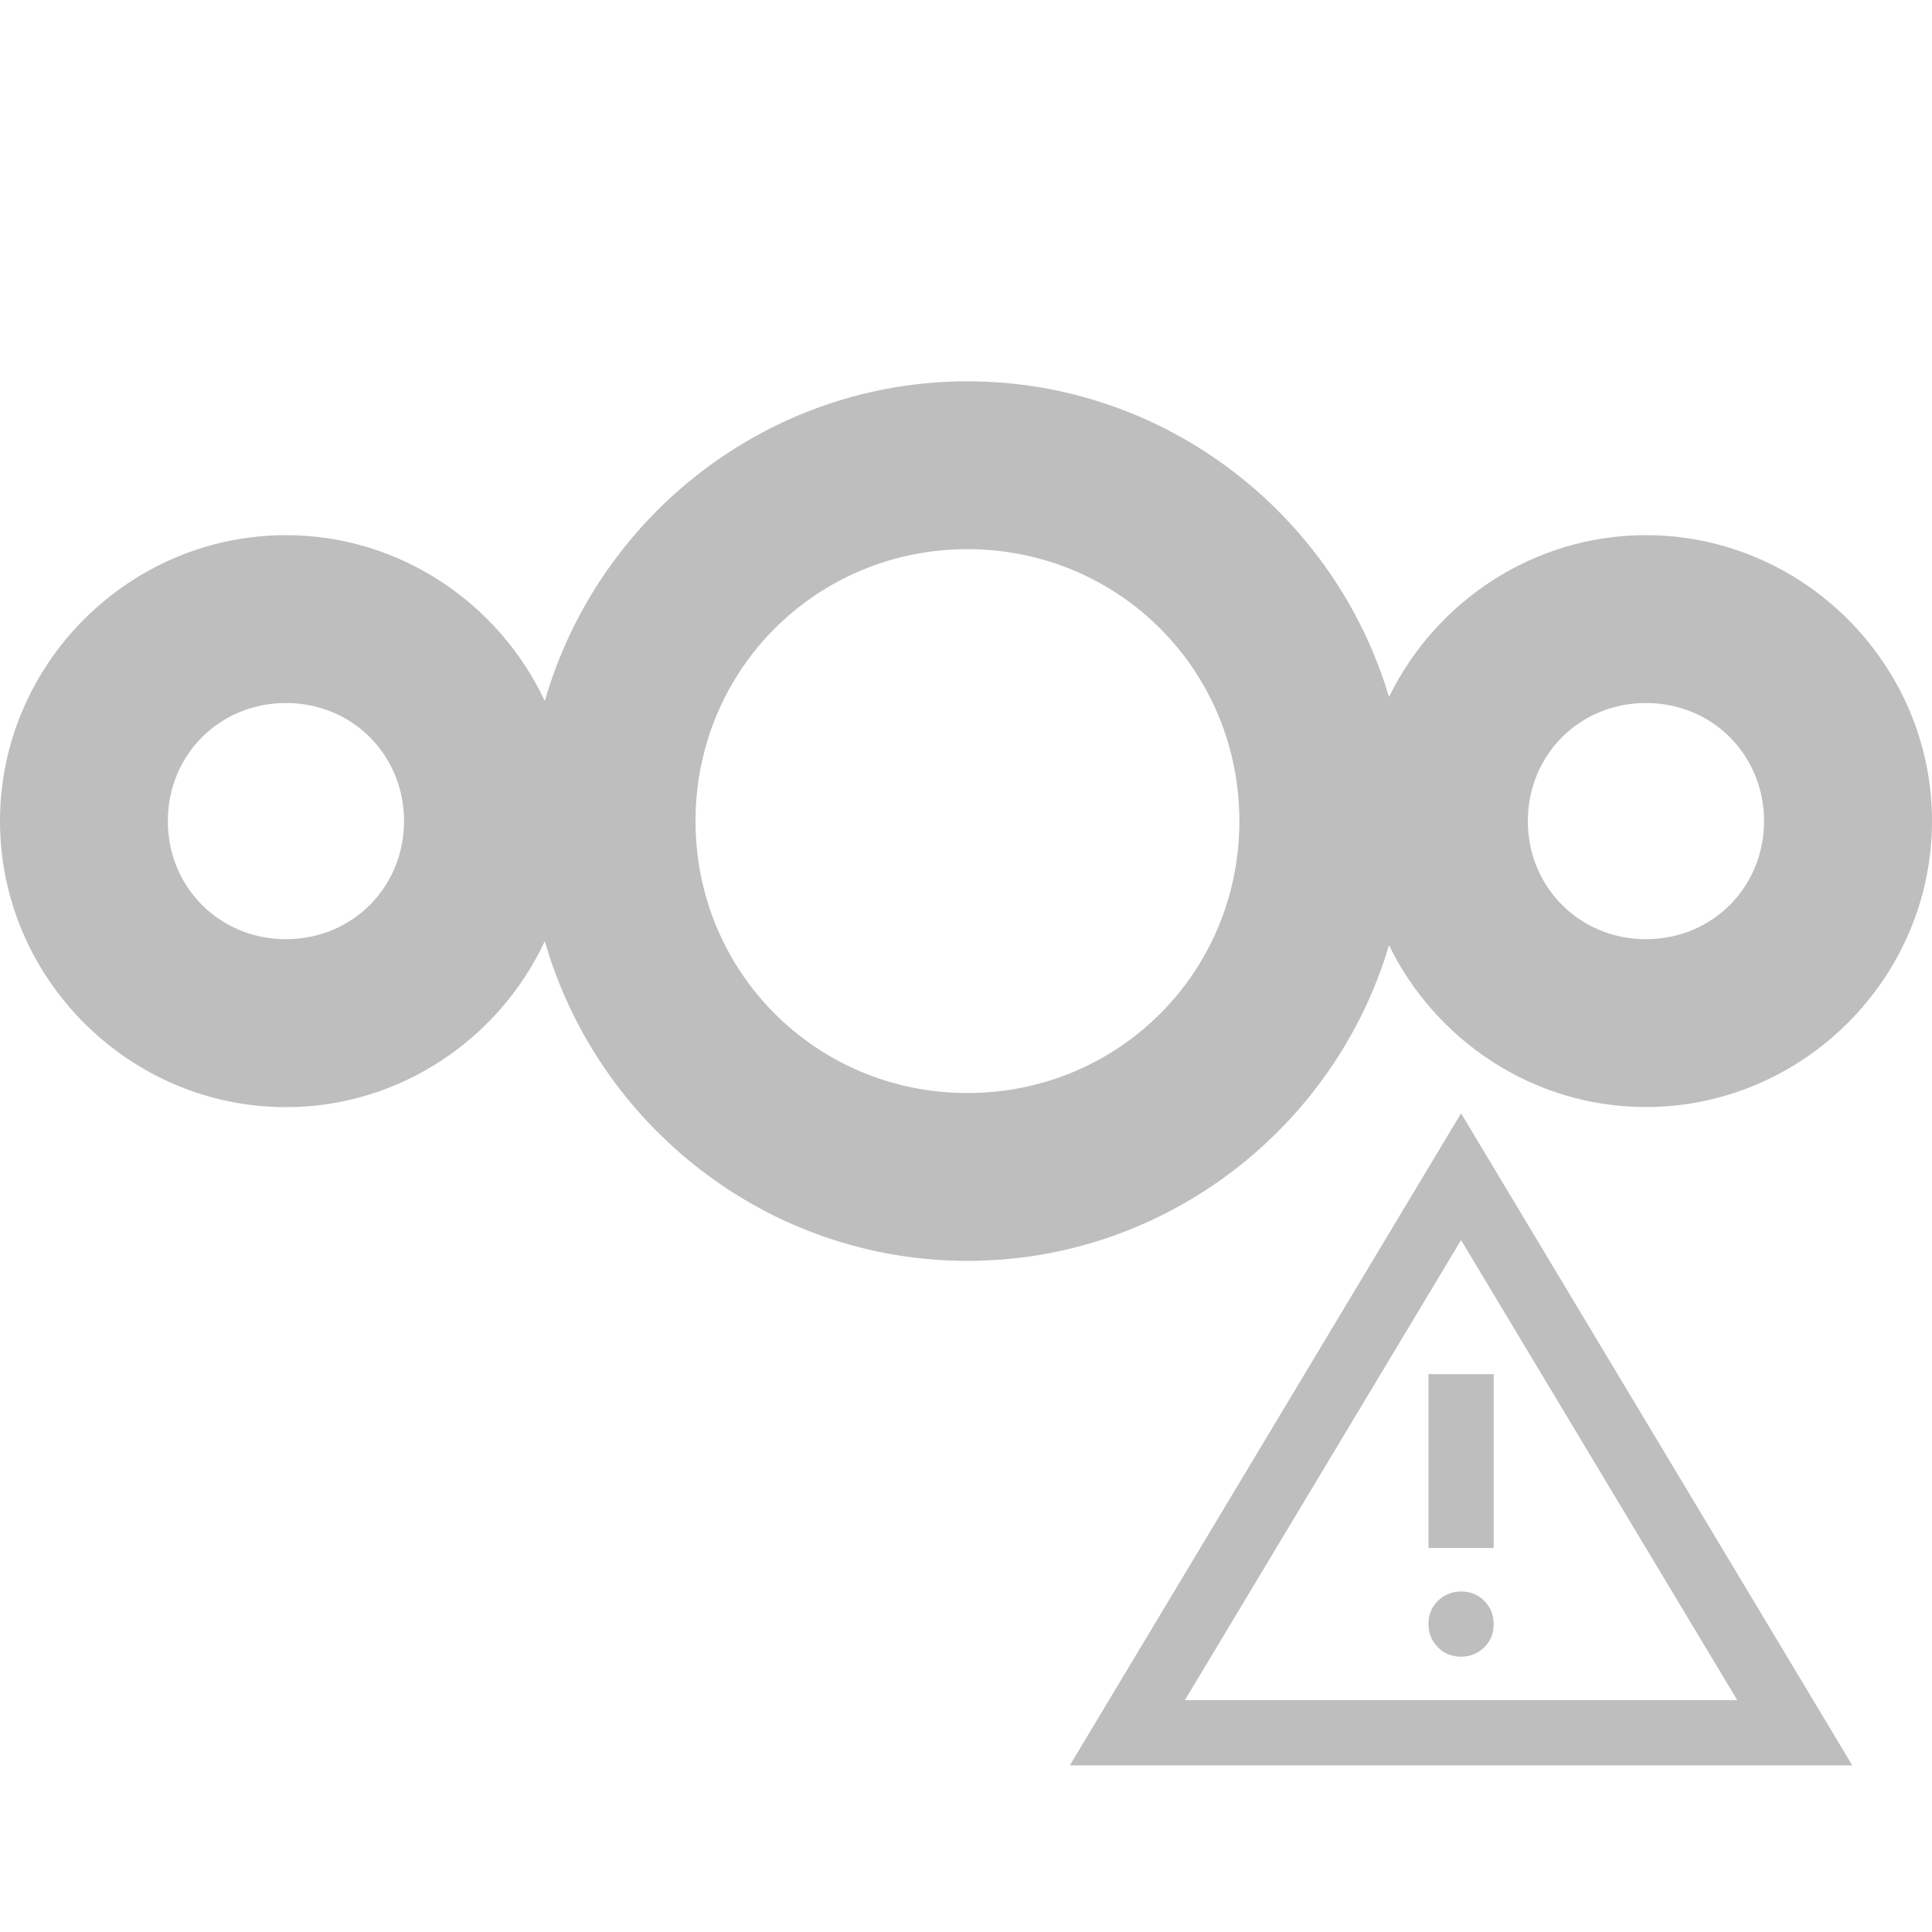
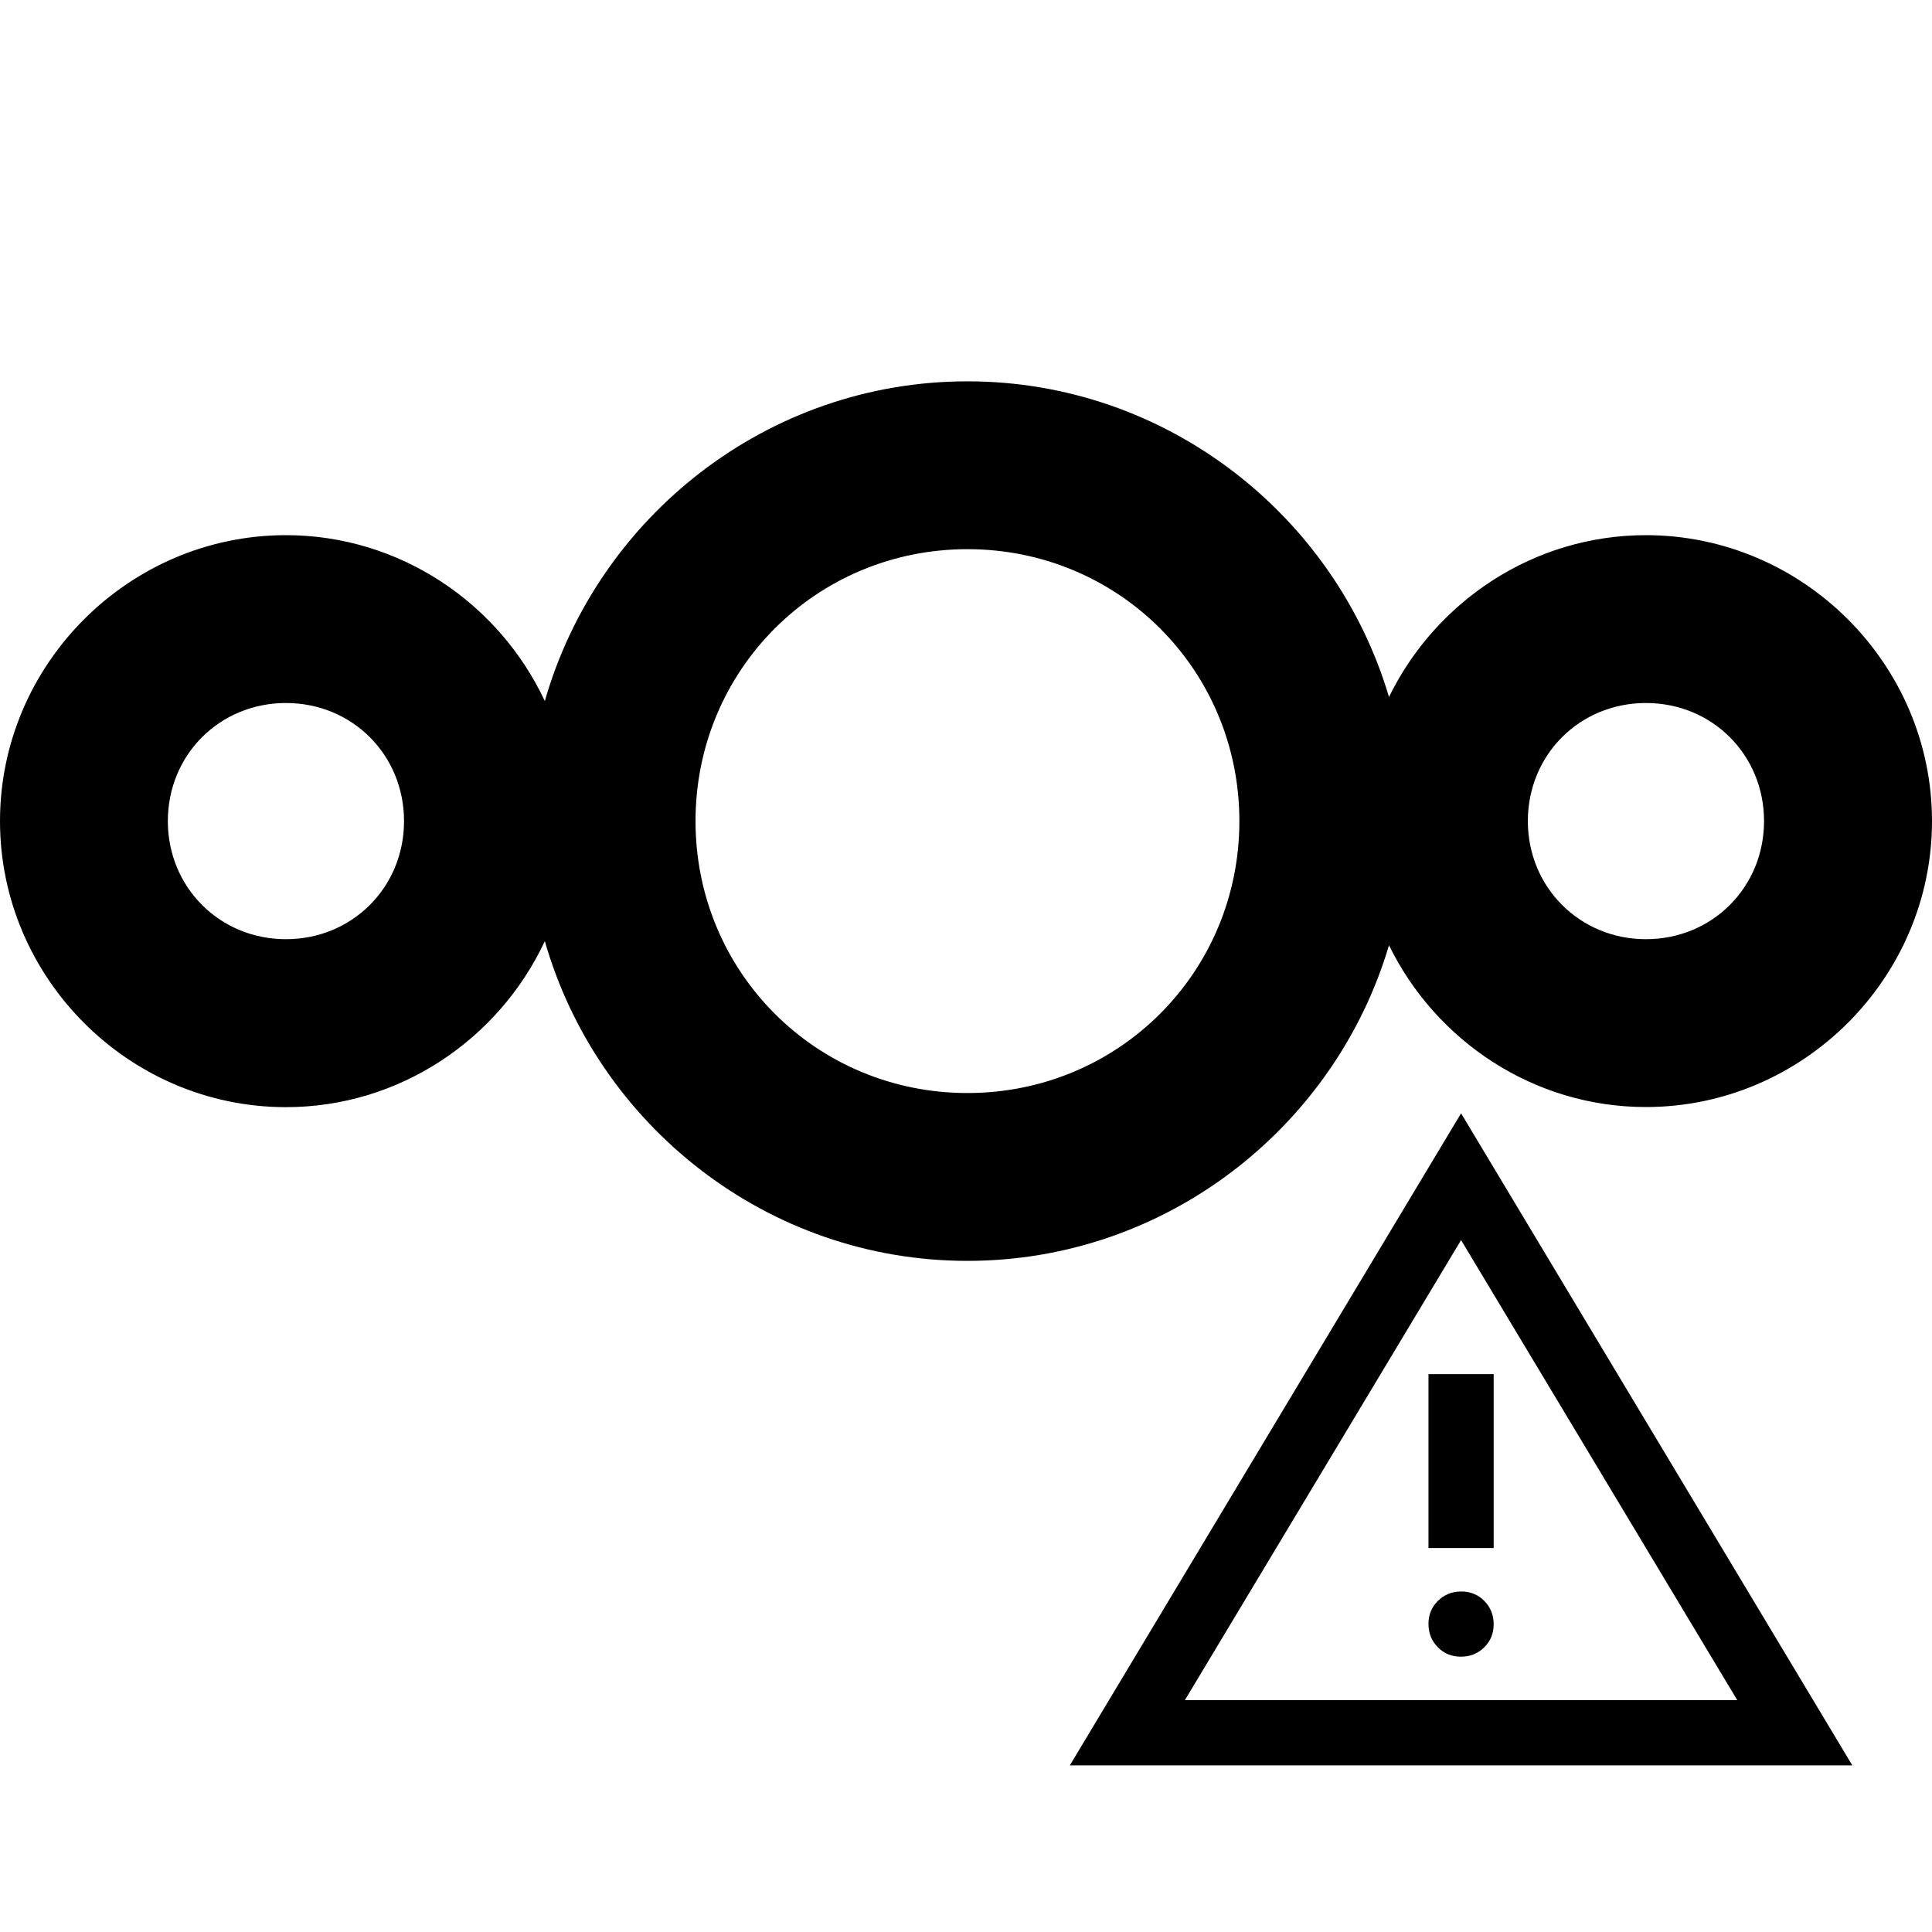
<svg xmlns="http://www.w3.org/2000/svg" width="16" height="16" viewBox="0 0 16 16">
  <g transform="translate(0,-1.2)">
-     <path fill="#bebebe" fill-rule="nonzero" d="m 8.012,4.358 c -1.658,0 -3.064,1.124 -3.5,2.648 C 4.134,6.198 3.313,5.632 2.368,5.632 1.068,5.632 0,6.7 0,8 c 0,1.3 1.068,2.369 2.368,2.369 0.945,0 1.766,-0.566 2.144,-1.375 0.436,1.523 1.841,2.648 3.5,2.648 1.646,0 3.045,-1.108 3.491,-2.614 0.386,0.79 1.196,1.34 2.128,1.34 C 14.931,10.368 16,9.299 16,8 c 0,-1.3 -1.069,-2.368 -2.369,-2.368 -0.932,0 -1.742,0.55 -2.128,1.34 -0.447,-1.506 -1.845,-2.614 -3.491,-2.614 z m 0,1.39 c 1.252,0 2.252,1 2.252,2.252 0,1.252 -1,2.252 -2.252,2.252 -1.252,0 -2.252,-1 -2.252,-2.252 0,-1.252 1,-2.252 2.252,-2.252 z m -5.644,1.274 c 0.549,0 0.978,0.429 0.978,0.978 0,0.549 -0.43,0.978 -0.978,0.978 -0.549,0 -0.978,-0.43 -0.978,-0.978 0,-0.549 0.429,-0.978 0.978,-0.978 z m 11.263,0 c 0.549,0 0.978,0.429 0.978,0.978 0,0.549 -0.43,0.978 -0.978,0.978 -0.548,0 -0.978,-0.43 -0.978,-0.978 0,-0.549 0.429,-0.978 0.978,-0.978 z" />
+     <path fill="currentColor" fill-rule="nonzero" d="m 8.012,4.358 c -1.658,0 -3.064,1.124 -3.5,2.648 C 4.134,6.198 3.313,5.632 2.368,5.632 1.068,5.632 0,6.7 0,8 c 0,1.3 1.068,2.369 2.368,2.369 0.945,0 1.766,-0.566 2.144,-1.375 0.436,1.523 1.841,2.648 3.5,2.648 1.646,0 3.045,-1.108 3.491,-2.614 0.386,0.79 1.196,1.34 2.128,1.34 C 14.931,10.368 16,9.299 16,8 c 0,-1.3 -1.069,-2.368 -2.369,-2.368 -0.932,0 -1.742,0.55 -2.128,1.34 -0.447,-1.506 -1.845,-2.614 -3.491,-2.614 z m 0,1.39 c 1.252,0 2.252,1 2.252,2.252 0,1.252 -1,2.252 -2.252,2.252 -1.252,0 -2.252,-1 -2.252,-2.252 0,-1.252 1,-2.252 2.252,-2.252 z m -5.644,1.274 c 0.549,0 0.978,0.429 0.978,0.978 0,0.549 -0.43,0.978 -0.978,0.978 -0.549,0 -0.978,-0.43 -0.978,-0.978 0,-0.549 0.429,-0.978 0.978,-0.978 z m 11.263,0 c 0.549,0 0.978,0.429 0.978,0.978 0,0.549 -0.43,0.978 -0.978,0.978 -0.548,0 -0.978,-0.43 -0.978,-0.978 0,-0.549 0.429,-0.978 0.978,-0.978 z" />
  </g>
-   <g transform="translate(8.5,8.5) scale(0.45)" fill="#bebebe">
-     <path fill-rule="nonzero" d="M0.8,13.6 L8,1.6 L15.2,13.6 L0.8,13.6 Z M2.917,12.4 L13.083,12.4 L8,3.933 L2.917,12.4 Z M7.997,11.6 C8.166,11.6 8.308,11.543 8.425,11.429 C8.542,11.314 8.6,11.172 8.6,11.003 C8.6,10.834 8.543,10.692 8.429,10.575 C8.314,10.458 8.172,10.4 8.003,10.4 C7.834,10.4 7.692,10.457 7.575,10.571 C7.458,10.686 7.4,10.828 7.4,10.997 C7.4,11.166 7.457,11.308 7.571,11.425 C7.686,11.542 7.828,11.6 7.997,11.6 Z M7.4,9.6 L8.6,9.6 L8.6,6.4 L7.4,6.4 L7.4,9.6 Z" />
+   <g transform="translate(8.5,8.5) scale(0.45)" fill="currentColor">
+     <path fill="currentColor" fill-rule="nonzero" d="M0.8,13.6 L8,1.6 L15.2,13.6 L0.8,13.6 Z M2.917,12.4 L13.083,12.4 L8,3.933 L2.917,12.4 Z M7.997,11.6 C8.166,11.6 8.308,11.543 8.425,11.429 C8.542,11.314 8.6,11.172 8.6,11.003 C8.6,10.834 8.543,10.692 8.429,10.575 C8.314,10.458 8.172,10.4 8.003,10.4 C7.834,10.4 7.692,10.457 7.575,10.571 C7.458,10.686 7.4,10.828 7.4,10.997 C7.4,11.166 7.457,11.308 7.571,11.425 C7.686,11.542 7.828,11.6 7.997,11.6 Z M7.4,9.6 L8.6,9.6 L8.6,6.4 L7.4,6.4 L7.4,9.6 Z" />
  </g>
</svg>
